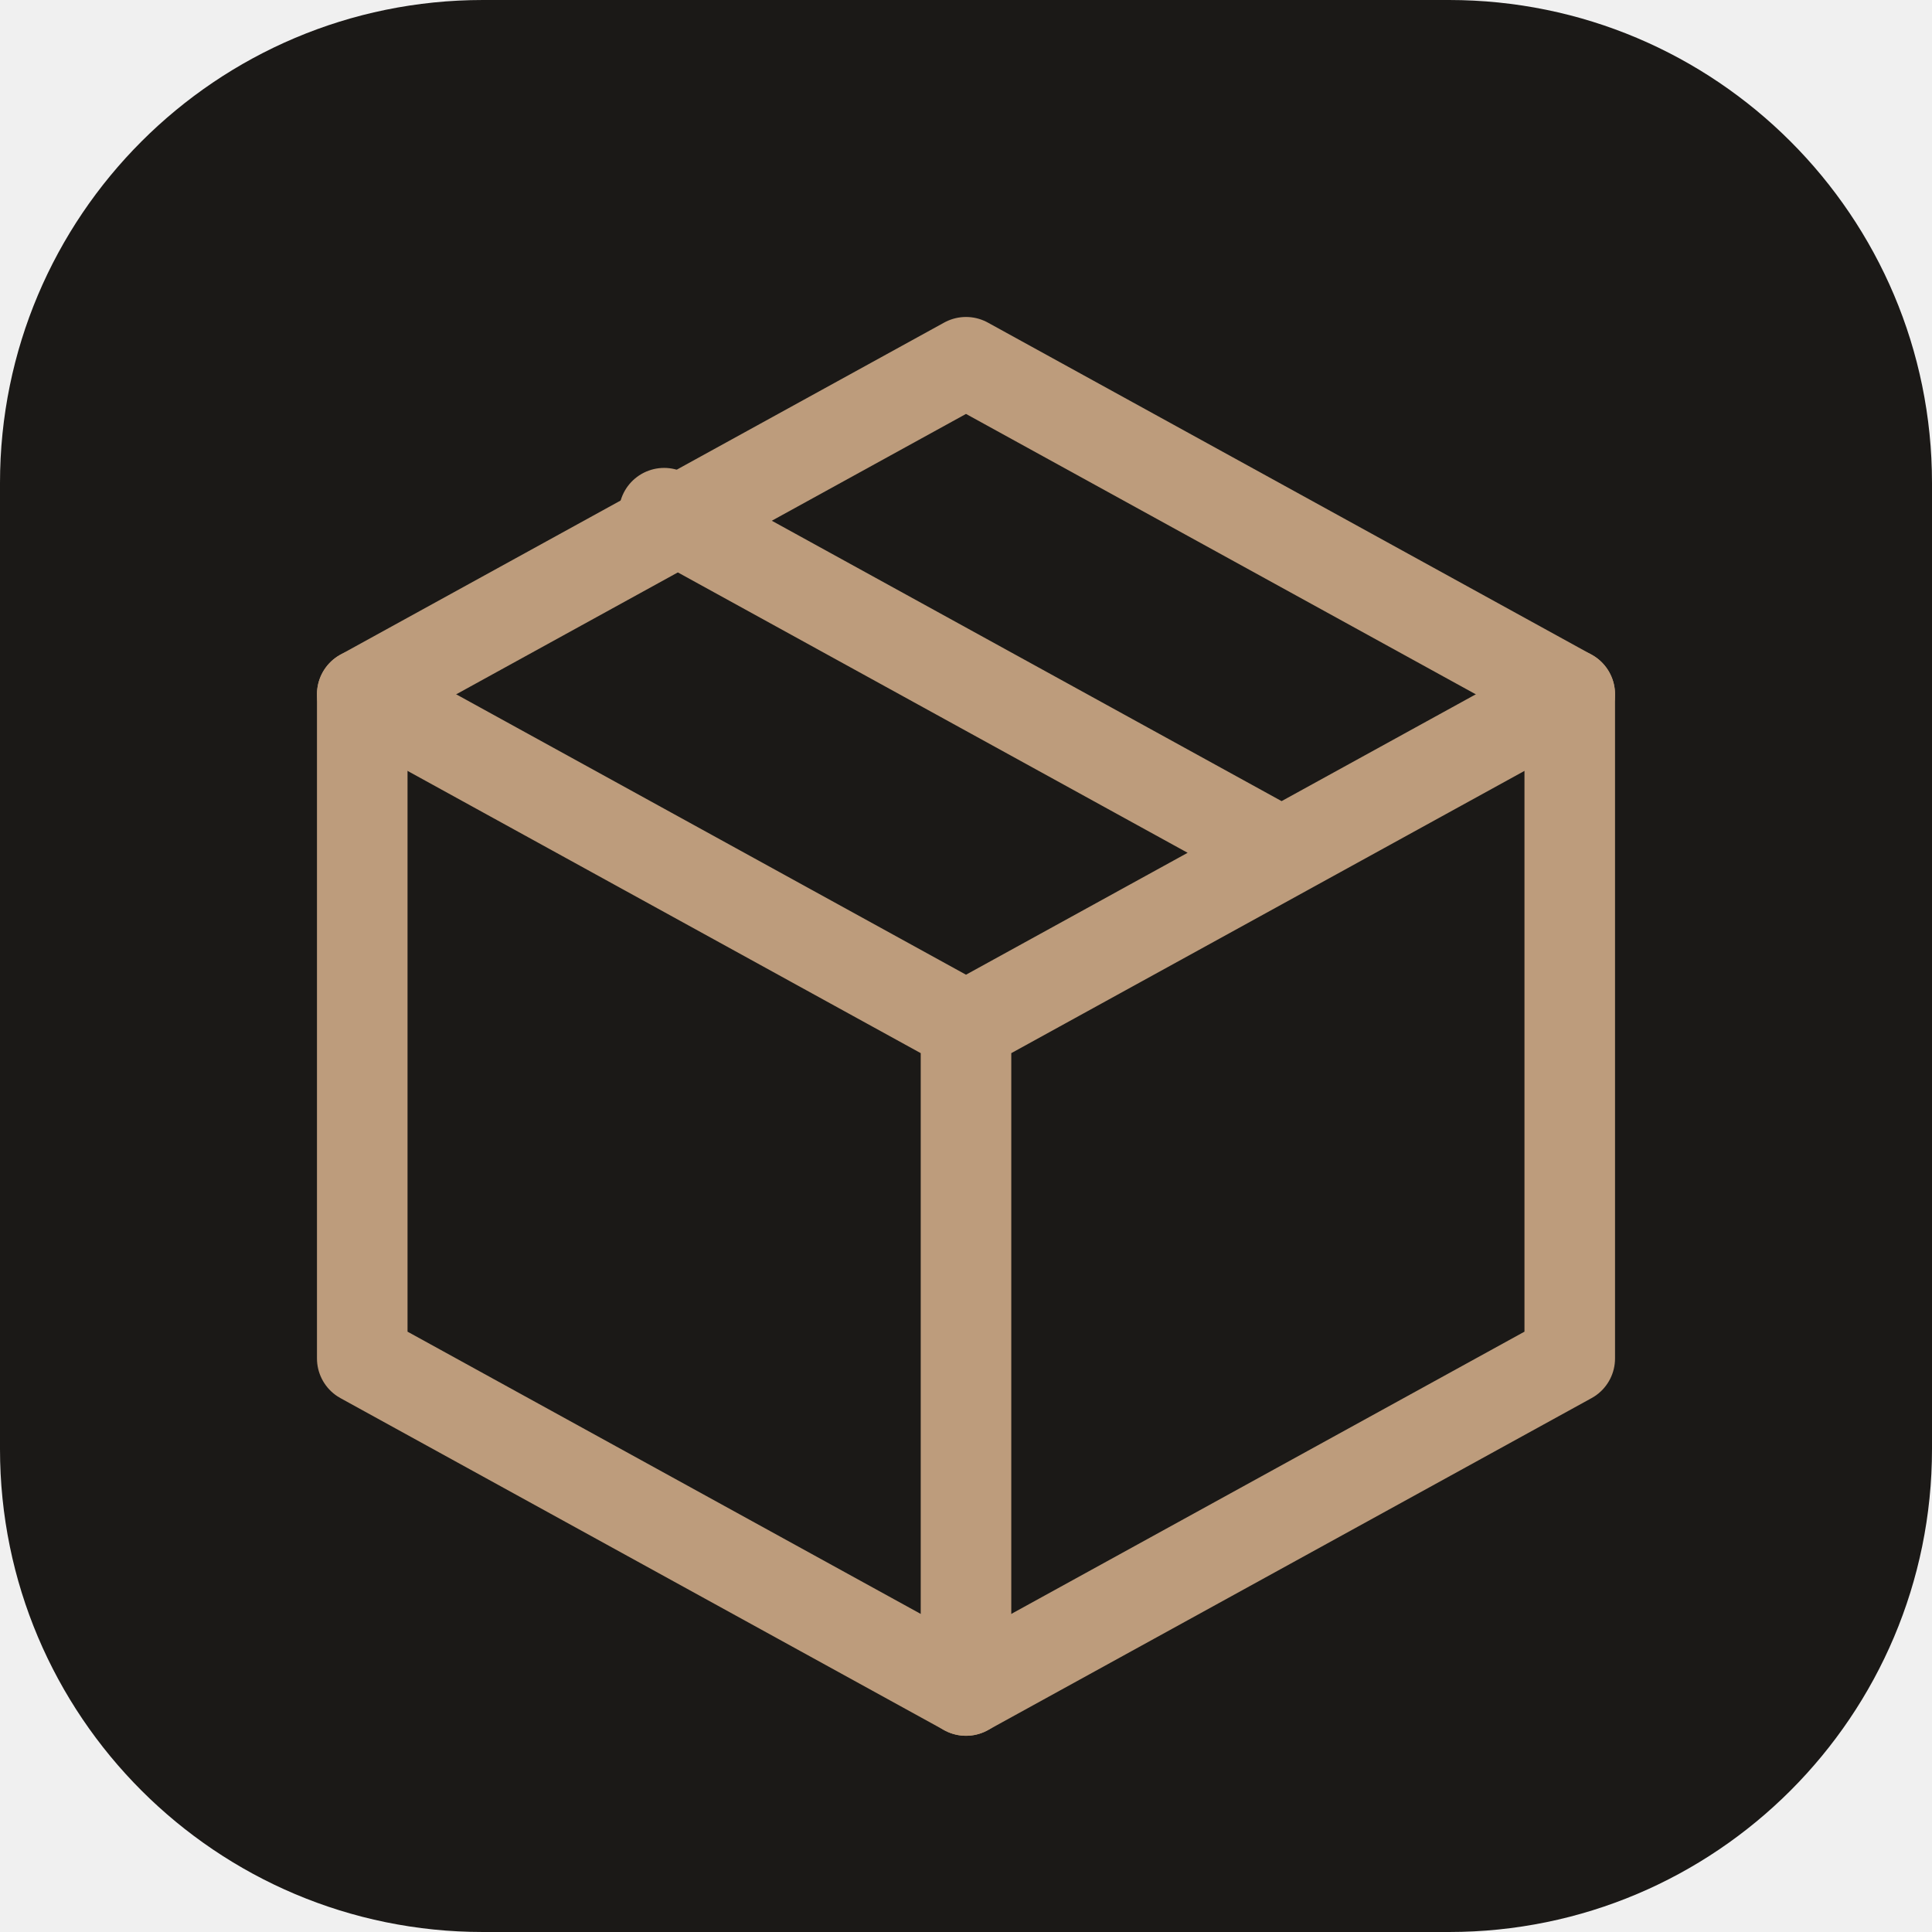
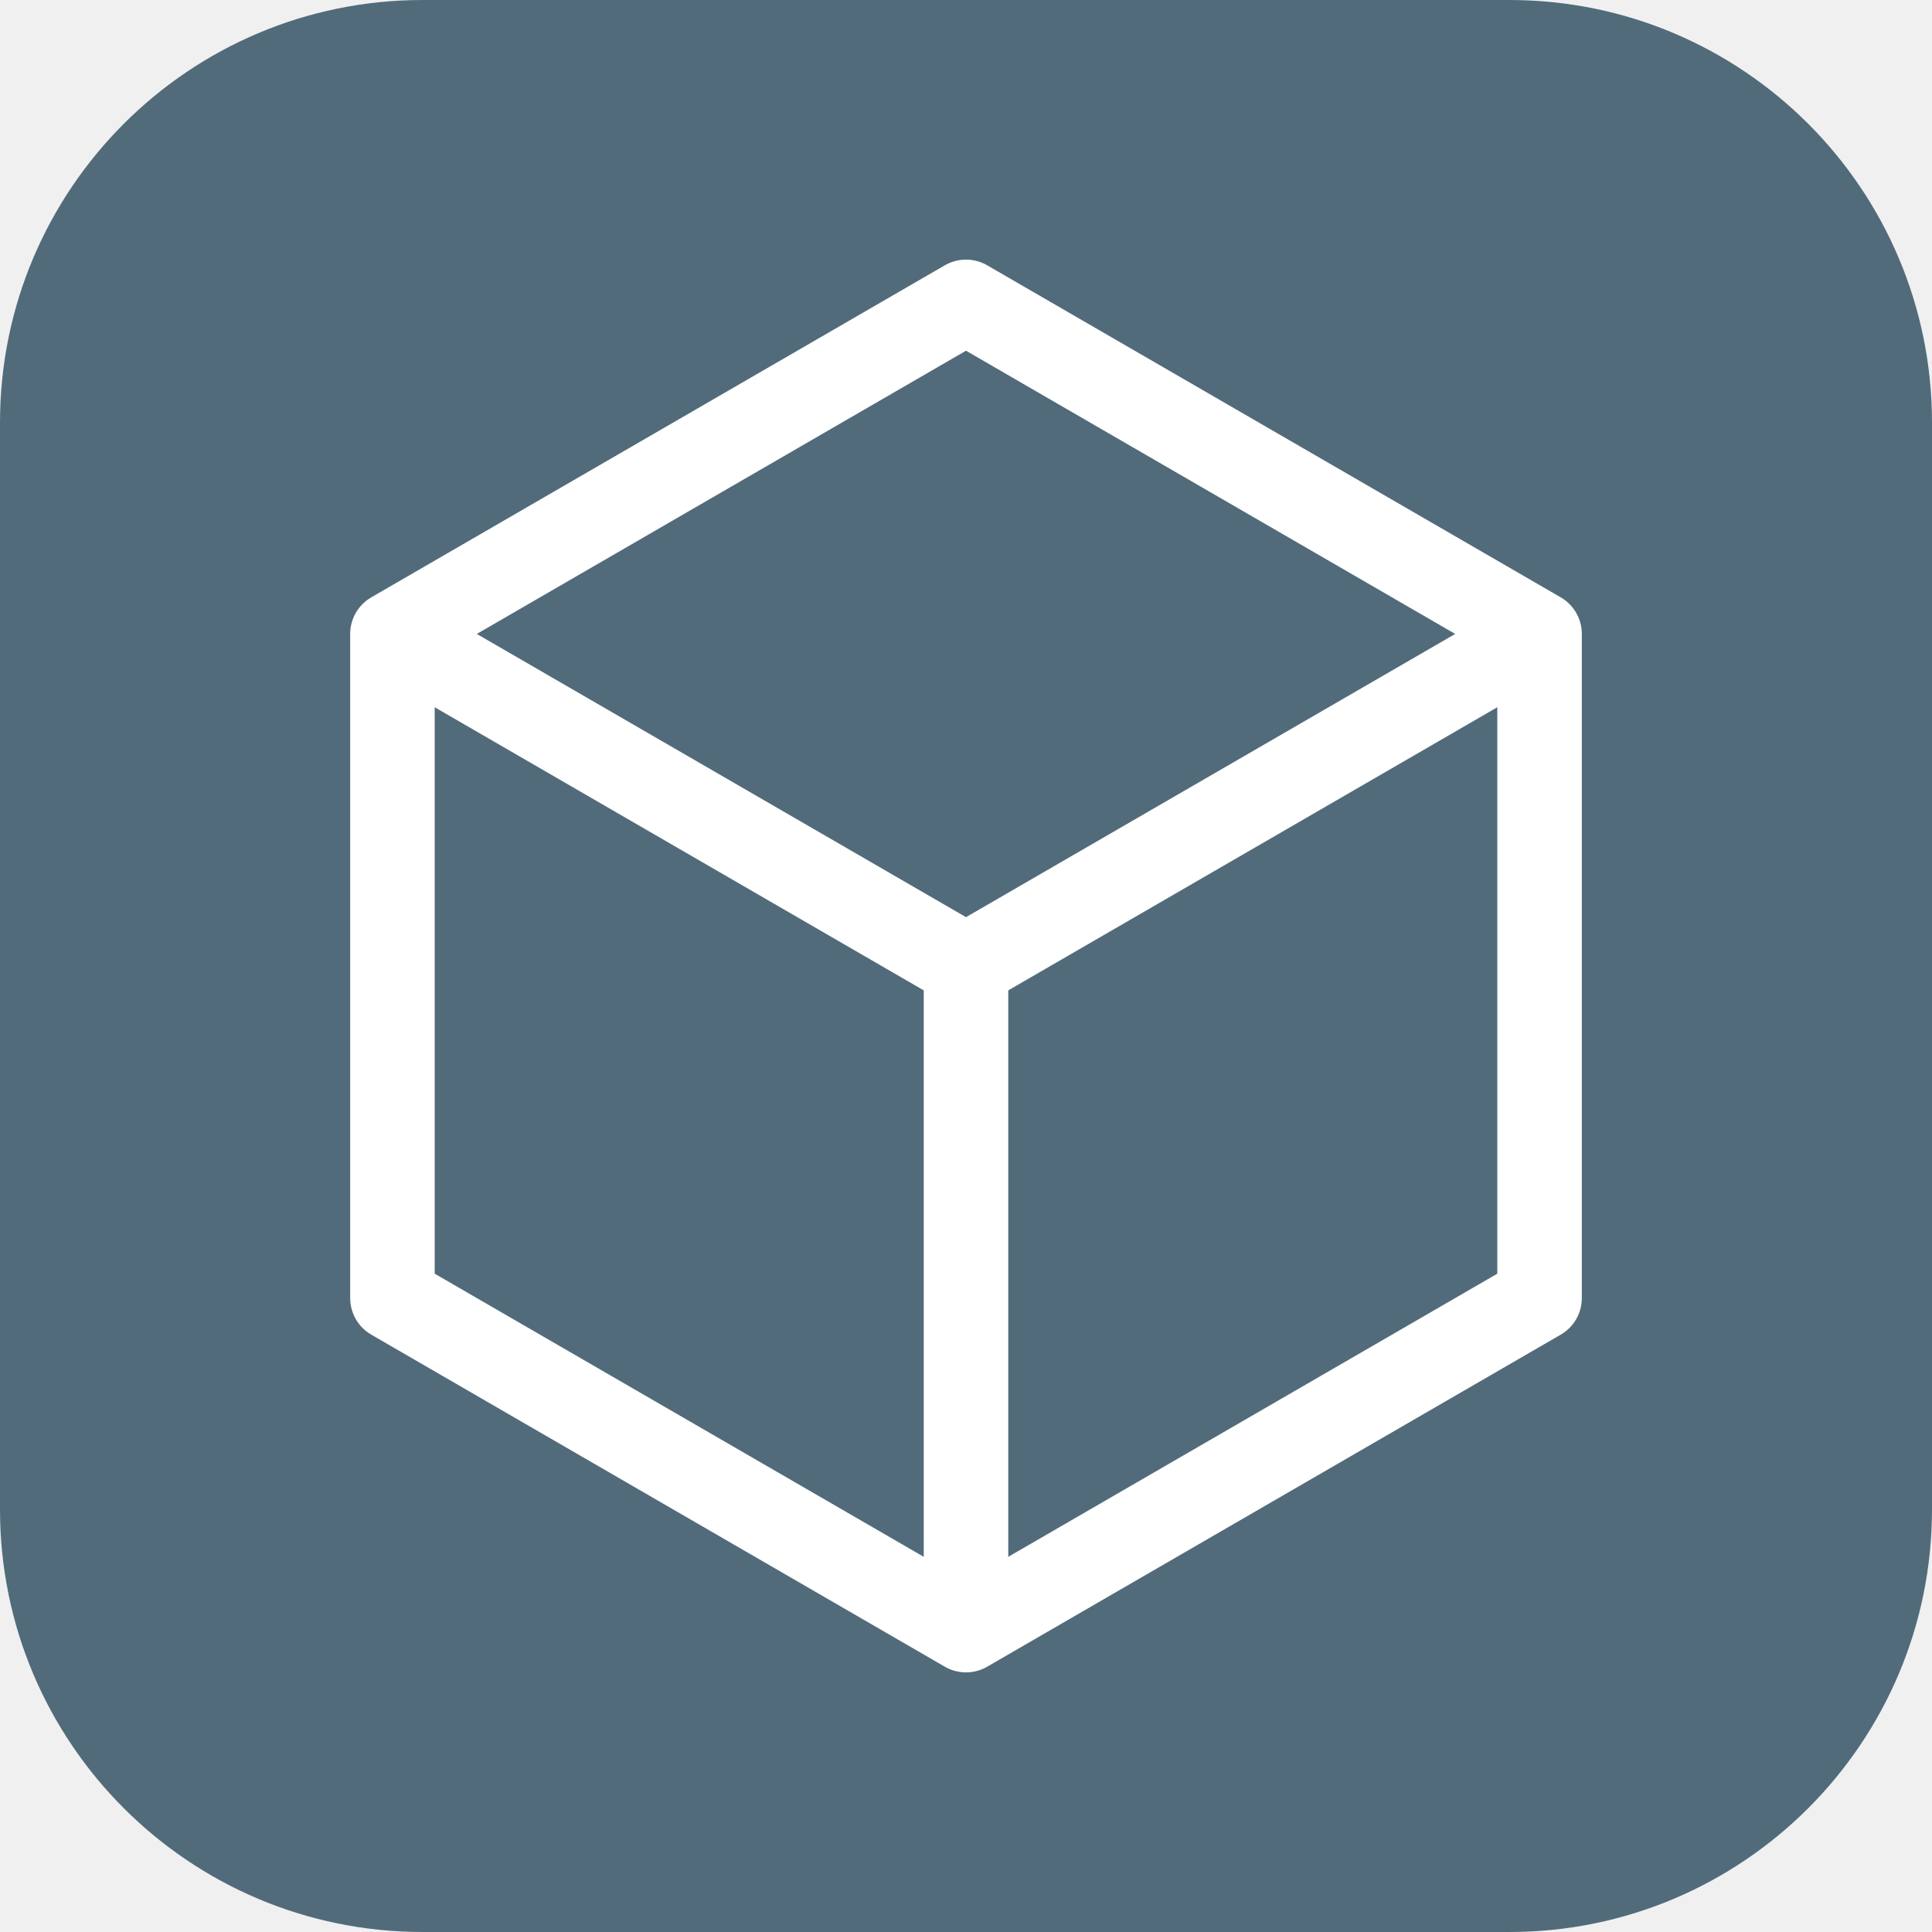
- <svg xmlns="http://www.w3.org/2000/svg" viewBox="0 0 64 64">
-   <rect width="64" height="64" rx="16" fill="#1b1917" />
-   <g fill="none" stroke="#bd9c7c" stroke-width="3" stroke-linecap="round" stroke-linejoin="round">
-     <path d="m32 12 20 11v22L32 56 12 45V23Z" />
-     <path d="m12 23 20 11 20-11M32 34v22M22 17l20 11" />
+ <svg xmlns="http://www.w3.org/2000/svg" viewBox="0 0 32 32">
+   <rect width="32" height="32" rx="7" fill="#526b7b" />
+   <g fill="none" stroke="#fff" stroke-width="1.4" stroke-linejoin="round">
+     <path d="m16 5 9.5 5.5v11L16 27l-9.5-5.5v-11L16 5Z" />
+     <path d="m6.5 10.5 9.5 5.5 9.5-5.5M16 16v11" />
  </g>
</svg>
